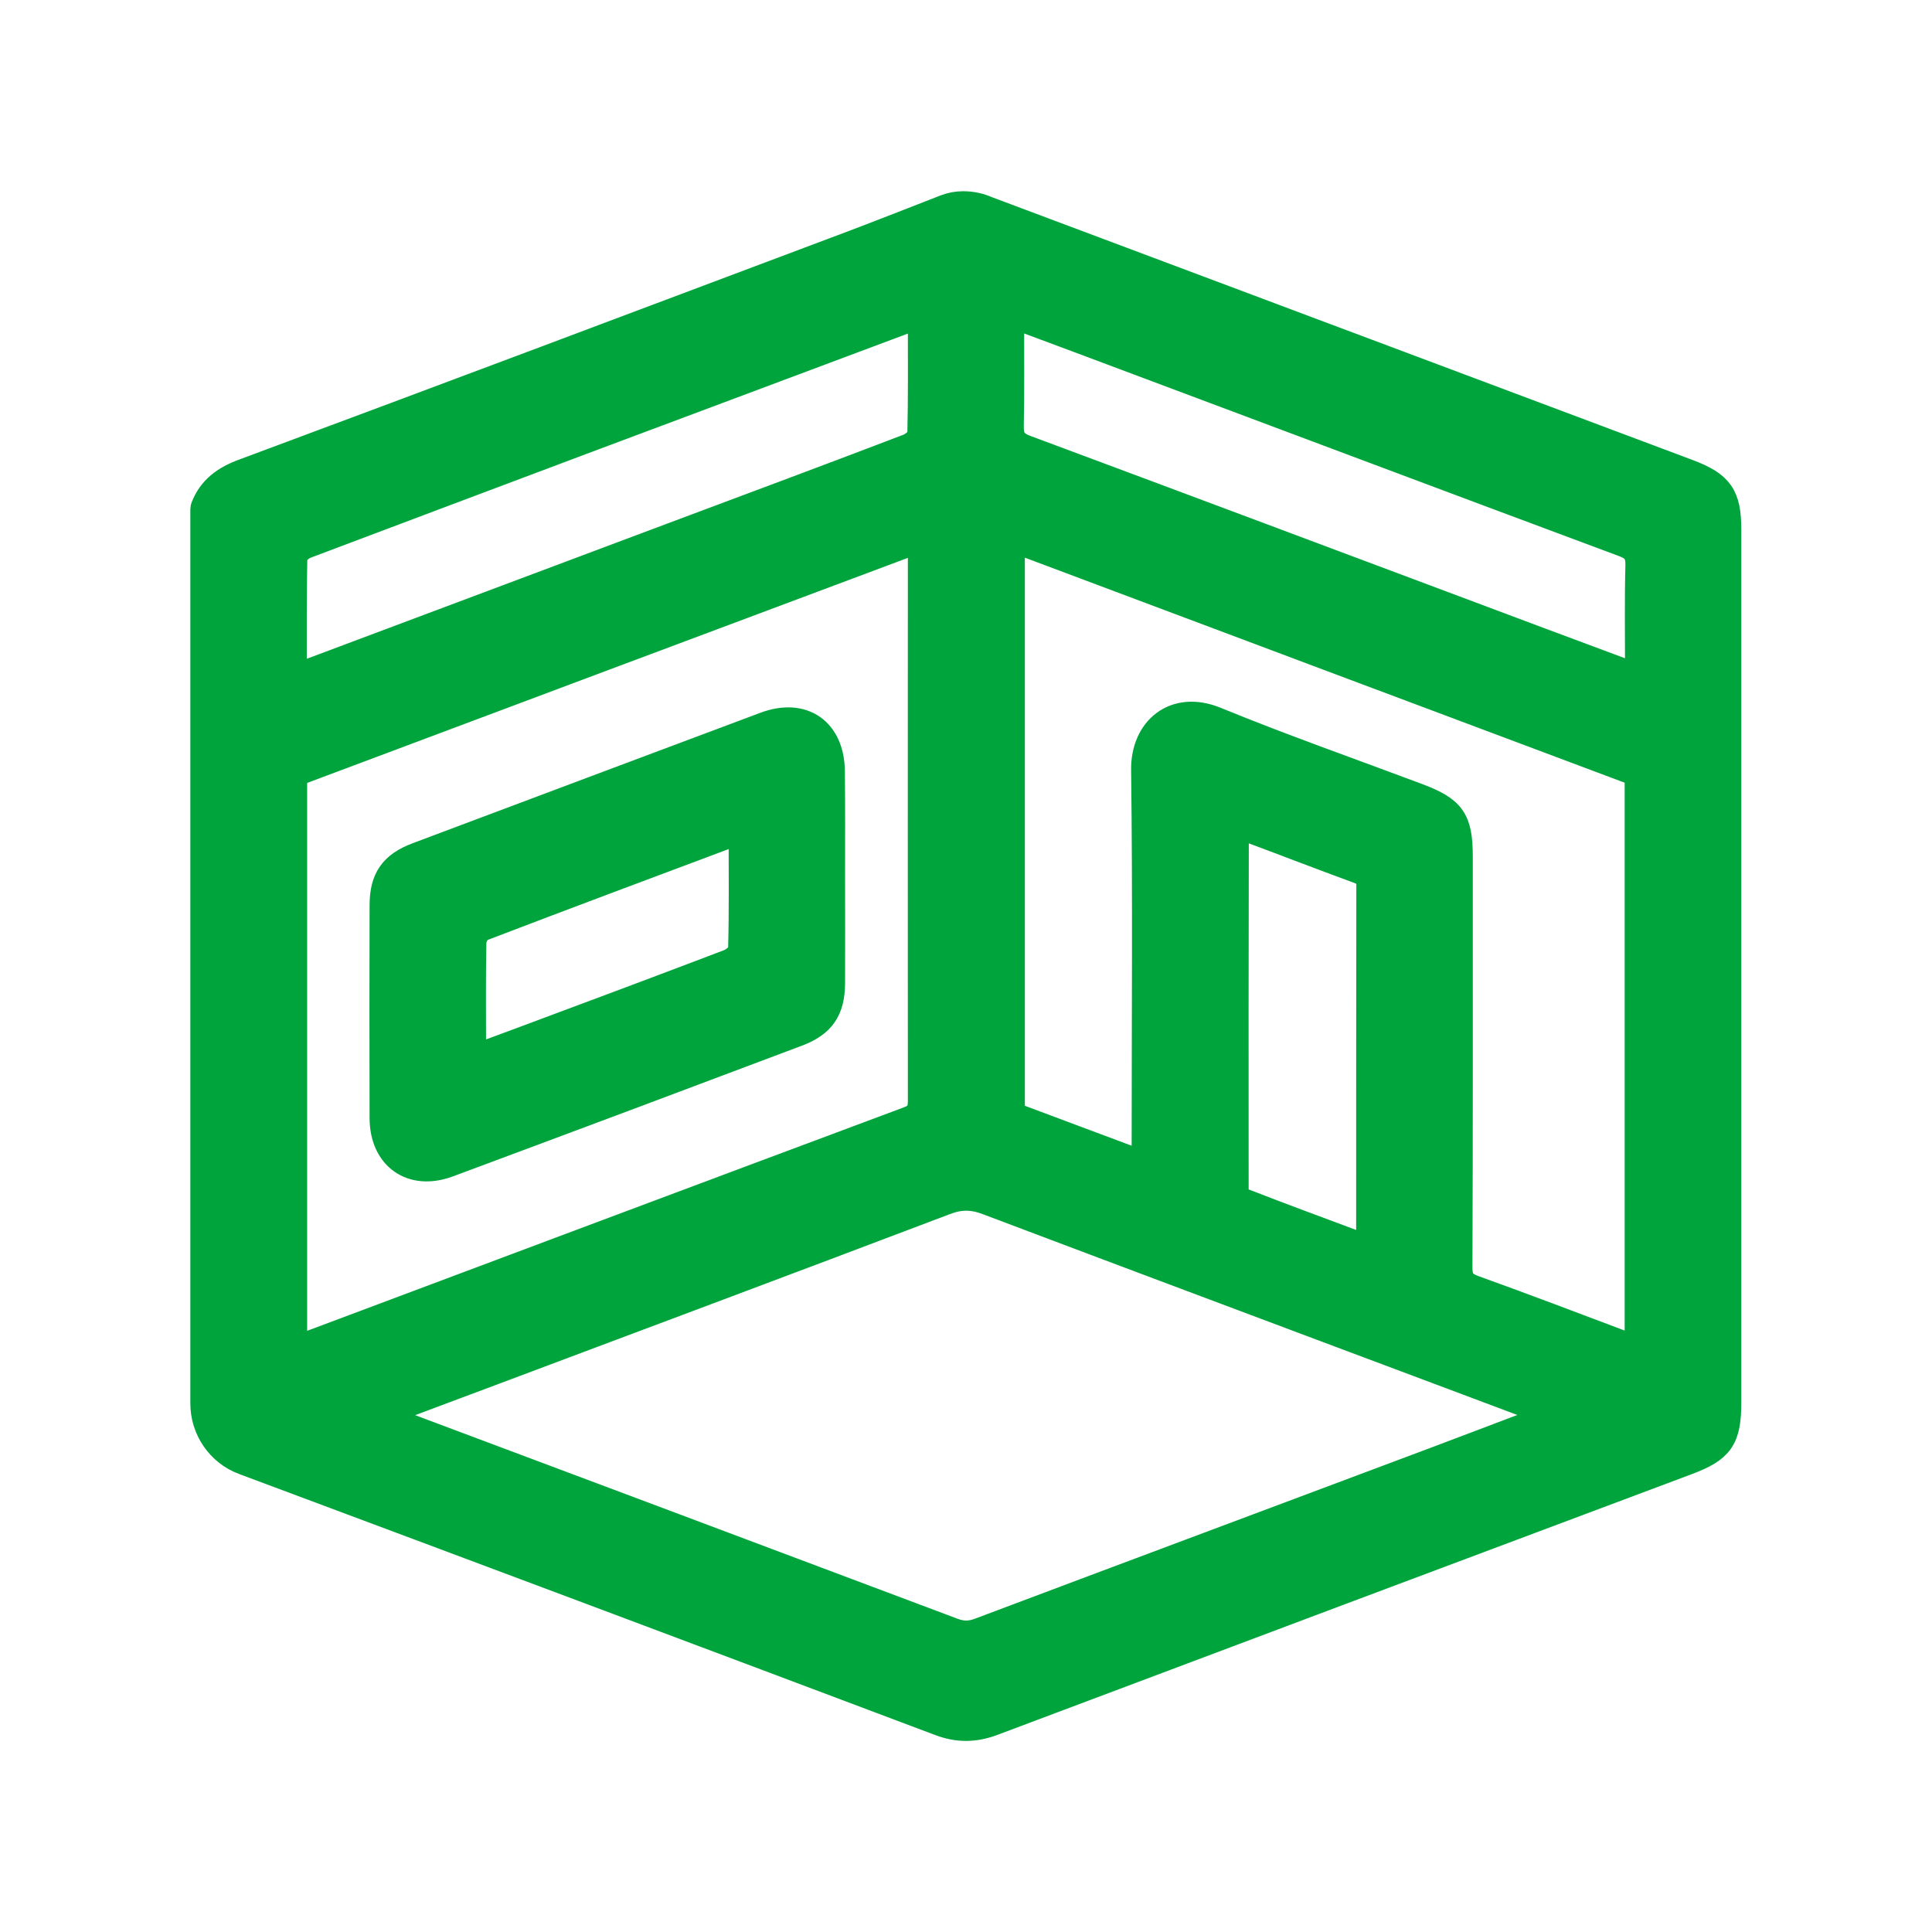
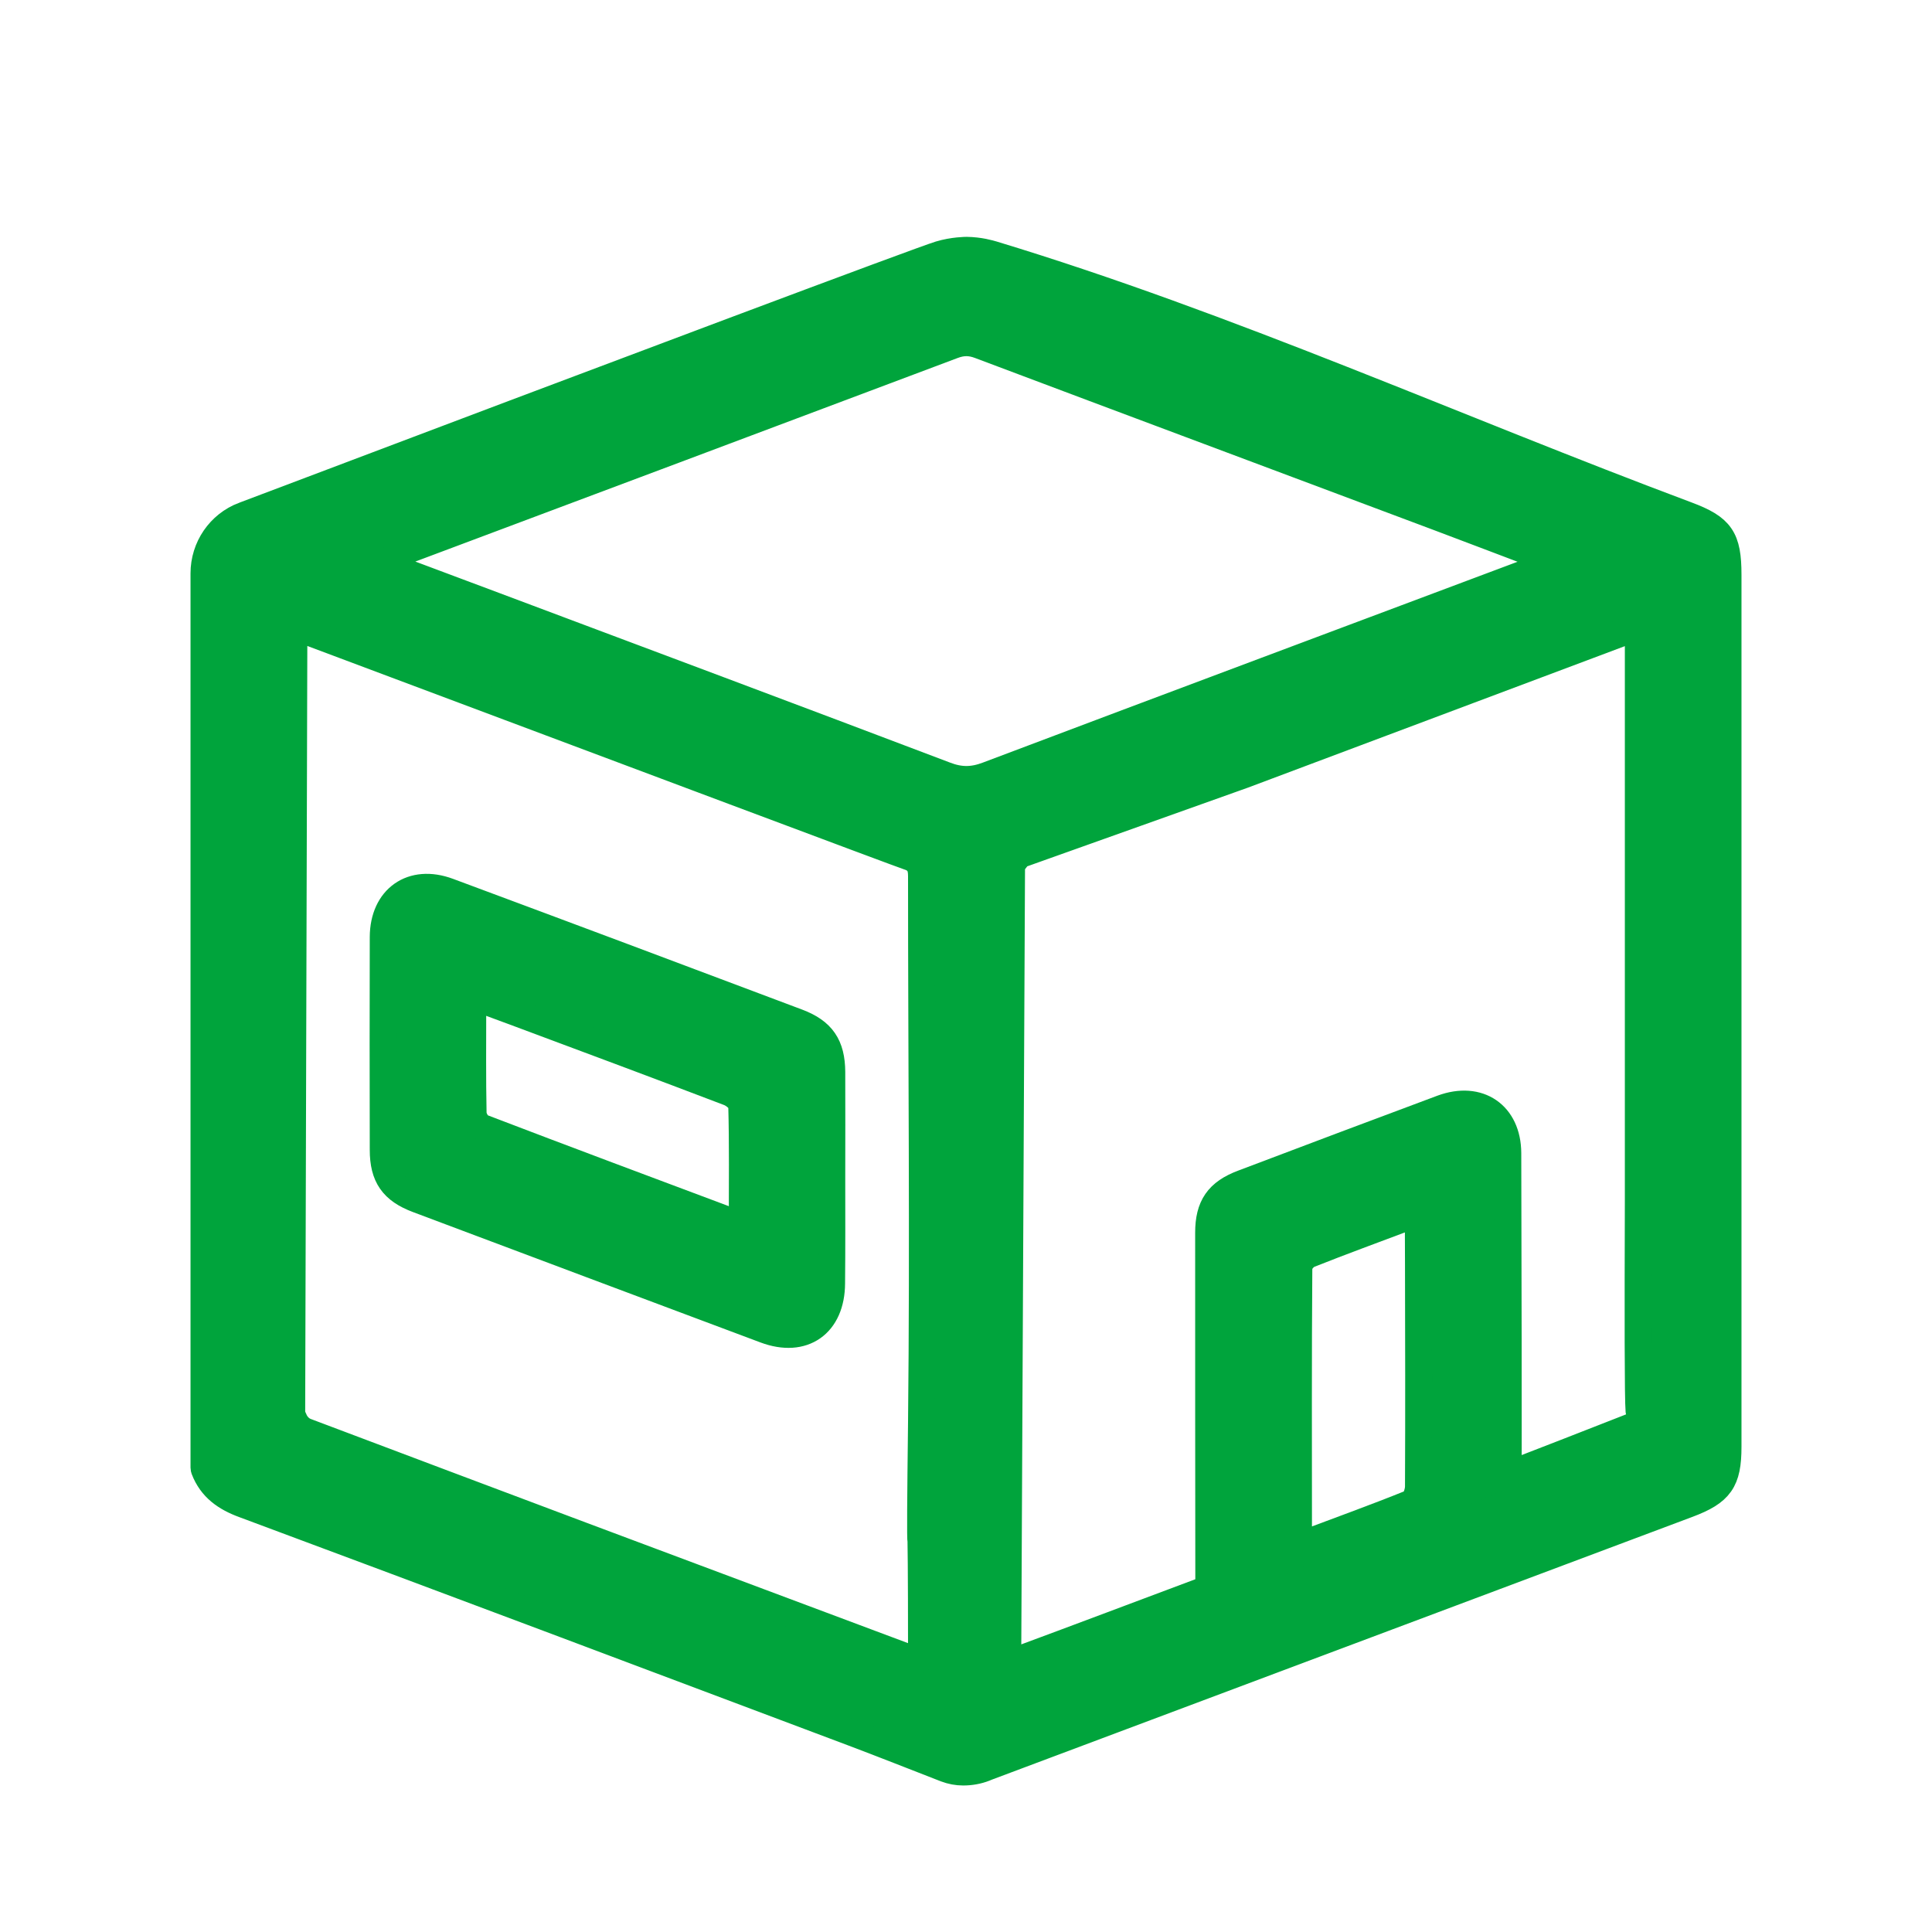
<svg xmlns="http://www.w3.org/2000/svg" version="1.1" id="Шар_1" x="0px" y="0px" viewBox="0 0 1080 1080" style="enable-background:new 0 0 1080 1080;" xml:space="preserve">
  <style type="text/css">
- 	.st0{fill:#00A43C;stroke:#00A43C;stroke-width:15;stroke-miterlimit:10;}
+ 	.st0{display:none;}
+ 	.st1{display:inline;fill:#00A43C;}
+ 	.st2{fill:#00A43C;stroke:#00A43C;stroke-width:15;stroke-miterlimit:10;}
</style>
+   <g class="st0">
+     <path class="st1" d="M749.3,40.3c28.4,7,52.9,20.1,70.8,44.1c28.4,38.2,29.9,89.4,3.7,129c-25.9,39.2-73.6,58.3-119.1,47.7   c-46.1-10.7-80.5-49.1-86.1-96.2c-6.7-55.8,28.2-107.1,82.7-121.8c3.1-0.8,6.1-1.9,9.2-2.9C723.5,40.3,736.4,40.3,749.3,40.3z" />
+     <path class="st1" d="M625.3,460.2C609,482,594.4,504.3,581,527.4c-10.7,18.5-20,37.7-28.4,57.3c-6.3,14.6-15.4,26.1-31.4,30.6   c-5.7,1.6-7.5,6.8-10,11.2C471,697,430.9,767.5,390.7,838c-22.4,39.3-44.7,78.7-67.3,117.9c-3.2,5.5-3.9,9.8-0.9,16   c9,18.5,4.8,38.5-9.7,51.3c-14.7,12.9-35.9,14.8-52.3,4.6c-16.6-10.4-23.9-29.6-18-49.9c1.9-6.6-0.2-9.2-5.5-12.1   c-14-7.5-27.7-15.3-41.5-23.2c-17.7-10.1-20.2-18.8-10.2-36.5c31.3-55.5,62.7-110.8,94.1-166.2c13.5-23.9,27-47.8,40.5-71.8   c9.7-17.2,19.5-19.9,36.6-10.3c20,11.2,40.1,22.3,59.9,33.8c5.8,3.4,8.9,2.9,12.2-3c14.7-26.6,29.6-53.1,44.5-79.5   c2.3-4,2.7-7.5-0.1-11.7c-9.9-14.8-9.4-30.3-2.7-46.2C494.7,493.3,528,440.8,566,391c24-31.4,49.6-61.3,77.5-89.2   c42.7-42.7,100.5-46.4,148.4-9.2c24.2,18.8,46.8,39.8,70.8,58.9c36.2,28.6,74.5,53.7,119.9,65.7c10.9,2.9,22.3,3.9,33.2,6.8   c20.3,5.4,34.5,26.6,32,46.3c-3,23.2-21.1,39.8-43.9,39.9c-12.6,0-25.1-2.5-37.4-4.6c-45.8-8-88.6-23.5-126.3-51.4   c-1.7-1.3-3.7-3.9-5.7-1.9c-1.2,1.2-1.1,4.3-0.9,6.4c2.1,24.8,4.6,49.5,6.5,74.3c1.7,21.9,4.7,43.7,5.1,65.7   c0.3,15.4-3.5,29.5-12,42.2c-3.9,5.8-3.4,10.3,0,15.9c57.3,94.4,105.6,193.4,150.7,294c16.2,36.1,0.8,71.8-35.4,81.8   c-25.9,7.1-52.3-5.4-64.9-31.6c-12.5-25.9-23.9-52.3-36.2-78.3c-30.4-63.8-62.1-126.7-98-187.4c-5.4-9.2-6-9.2-11.3,0.3   c-36.4,65.6-70,132.6-104.8,199c-12,22.9-24,45.8-36.7,68.3c-14.5,25.7-41,36.9-66.3,29.2c-33.4-10.2-50-47.2-33.7-78.9   c17.1-33.3,36.1-65.7,54.2-98.6c34.4-62.6,68.7-125.2,103.3-187.7c3.9-7,4.7-12.1-0.8-18.9c-10.2-12.8-13.4-28.5-14.8-44.4   c-4.1-47-8-93.9-12.1-140.9C626.4,462.1,626,461.6,625.3,460.2z M296.7,991.9c-0.2-7.8-6.8-14.1-14.5-13.8   c-7.8,0.3-13.7,6.9-13.4,14.9c0.3,7.5,6.3,13,14,13C290.9,1006,296.9,999.8,296.7,991.9z" />
+   </g>
  <g>
-     <path class="st0" d="M538.3,114.4L538.3,114.4c4.1,0,8.2,0.7,12,2.2l1.2,0.5c130.6,49,261.3,98,391.9,147   c18.1,6.8,22.5,13,22.5,32.1c0,162.5,0,325,0,487.5c0,20.5-4,26.3-23,33.4c-129.4,48.5-258.7,97-388,145.7   c-10.2,3.8-19.5,3.9-29.7,0c-129.5-48.8-259.1-97.4-388.8-145.8c-0.1,0-0.2-0.1-0.3-0.1c-13.4-5.1-22.2-18-22.2-32.4V284.6   c0-0.3,0.1-0.7,0.2-1c4-10.4,11.9-15.9,22.3-19.7c113.4-42.2,226.6-84.8,339.8-127.4c17.5-6.6,34.9-13.5,52.4-20.3   C531.8,115,535,114.4,538.3,114.4z M862.7,793.5c2.4-0.9,2.4-4.2,0-5.1l0,0C759.1,749.5,655.5,710.8,552,671.7   c-8.4-3.2-15.4-3.2-23.7,0c-83.8,31.8-167.8,63.2-251.7,94.7c-17.8,6.7-35.5,13.3-54.2,20.3c-4.1,1.5-4.1,7.3,0,8.8l0.1,0   c103.4,38.8,206.8,77.5,310.1,116.4c5.3,2,9.7,2,15,0c85.2-32.1,170.5-63.9,255.7-95.9C822.7,808.7,842.1,801.3,862.7,793.5z    M164.2,746.4c0,4.1,4,6.9,7.8,5.4l0.1,0c112-42,223.9-84,335.9-125.8c5.8-2.2,7-5.2,7-10.8C514.9,513.4,515,411.7,515,310   c0-1.6-0.1-3.3-0.2-5.1c-0.1-1.8-2-3.1-3.7-2.4C395.5,345.7,280.8,388.8,166,431.8c-1.1,0.4-1.8,1.4-1.8,2.5L164.2,746.4z    M914,431.7c-114.8-43-229.5-86.1-344.9-129.4c-1.8-0.7-3.7,0.6-3.7,2.6l0,316.6c0,1.1,0.7,2.1,1.8,2.5c22.7,8.5,45.5,17,69.2,25.9   c1.8,0.7,3.7-0.7,3.7-2.6c0-2.7,0-5,0-7.3c0-69.9,0.6-139.8-0.3-209.6c-0.3-22.5,16.9-37.1,39.7-27.8c37.1,15.2,75,28.5,112.6,42.6   c19.7,7.4,23.7,13,23.7,33.8c0,76.5,0.1,153.1-0.2,229.6c0,6.7,2,9.5,8.3,11.8c28.4,10.2,56.6,21,84.8,31.6l0.1,0   c3.4,1.3,6.9-1.2,6.9-4.8l0-313C915.7,433.1,915,432.1,914,431.7z M568.7,177c-1.8-0.7-3.7,0.7-3.7,2.6c0,20.1,0.2,39.3-0.2,58.5   c-0.1,6.7,1.7,10,8.3,12.5c96.2,35.8,192.3,71.9,288.4,107.9c16.6,6.2,33.3,12.4,50.7,18.9c1.8,0.7,3.7-0.7,3.7-2.6   c0-20.1-0.3-39.3,0.2-58.5c0.2-6.8-1.8-10-8.5-12.5c-95.4-35.5-190.7-71.4-286.1-107.1C604.2,190.2,586.8,183.7,568.7,177z    M164,374.9c0,1.9,1.8,3.2,3.6,2.6c2.6-0.9,5-1.6,7.3-2.5c67.4-25.3,134.7-50.5,202.1-75.8c43.5-16.3,87.1-32.5,130.5-49.1   c3-1.1,7.1-4.5,7.2-7c0.5-20.9,0.3-41.8,0.3-63.4c0-1.9-1.8-3.2-3.6-2.6c-1.7,0.6-3.2,1.1-4.8,1.7   c-60.4,22.6-120.7,45.2-181.1,67.8C274,266,222.4,285.3,170.9,304.8c-2.7,1-6.5,4.3-6.6,6.6C163.9,332.3,164,353.1,164,374.9z    M761.7,696.9c1.6,0.6,3.4-0.4,3.7-2.1c0.1-0.6,0.2-1.1,0.2-1.7c0-66.2,0-132.4,0.1-198.7c0-5-2.4-6.5-6.4-8   c-21-7.7-41.9-15.8-62.9-23.6c-1.7-0.6-3.6-0.7-5.3-1c-0.3,0.7-0.5,1-0.5,1.3c-0.1,67.6-0.2,135.2-0.1,202.8c0,2,2.3,5,4.3,5.8   C716.6,680.2,738.7,688.3,761.7,696.9z" />
-     <path class="st0" d="M464.9,490.6c0,19.7,0.1,39.4,0,59.1c-0.1,14.7-5.4,22.6-19.2,27.8c-65,24.5-130.1,48.9-195.2,73.1   c-20.2,7.5-36.3-3.8-36.4-25.5c-0.1-39.7-0.1-79.3,0-119c0-14.8,5.4-22.5,19.2-27.7c64.8-24.3,129.5-48.7,194.3-72.9   c21.3-8,37.1,3.2,37.2,26C465,451.2,464.9,470.9,464.9,490.6z M414.8,464.4c-2.1,0.5-3.2,0.6-4.2,1   c-47.2,17.7-94.4,35.3-141.4,53.3c-2.3,0.9-4.7,5.1-4.8,7.8c-0.4,19.7-0.2,39.4-0.2,59.1c0,1.8,0.5,3.5,0.9,5.9   c9-3.4,17.3-6.4,25.6-9.5c38.9-14.5,77.8-29,116.6-43.8c3-1.1,7.1-4.6,7.2-7.1C415.1,509.3,414.8,487.4,414.8,464.4z" />
+     <path class="st2" d="M465,658.3c0-19.7,0.1-39.4,0-59.1c-0.1-14.7-5.4-22.6-19.2-27.8c-65-24.5-130.1-48.9-195.2-73.1   c-20.2-7.5-36.3,3.8-36.4,25.5c-0.1,39.7-0.1,79.3,0,119c0,14.8,5.4,22.5,19.2,27.7c64.8,24.3,129.5,48.7,194.3,72.9   c21.3,8,37.1-3.2,37.2-26C465.1,697.7,465,678,465,658.3z M414.9,684.5c-2.1-0.5-3.2-0.6-4.2-1c-47.2-17.7-94.4-35.3-141.4-53.3   c-2.3-0.9-4.7-5.1-4.8-7.8c-0.4-19.7-0.2-39.4-0.2-59.1c0-1.8,0.5-3.5,0.9-5.9c9,3.4,17.3,6.4,25.6,9.5   c38.9,14.5,77.8,29,116.6,43.8c3,1.1,7.1,4.6,7.2,7.1C415.2,639.6,414.9,661.5,414.9,684.5z" />
+     <path class="st2" d="M768.5,901.6c18.4-6.9,36.9-13.8,55.3-20.8c13.7-5.3,19.3-13,19.3-27.8c0.1-69.5,0-139-0.2-208.4   c-0.1-21.5-16.3-32.6-36.7-25.1c-37.2,13.9-74.3,27.8-111.4,41.9c-13.9,5.2-19.2,13-19.2,27.7c0,69.2,0,138.4,0.1,207.5   c0,22.8,16,33.6,37.4,25.7C731.7,915.6,750.1,908.5,768.5,901.6z M726.4,863.9c-0.3-2.1-0.6-3.2-0.5-4.3   c0-50.4-0.2-100.8,0.2-151.1c0-2.5,3.1-6.2,5.6-7.2c18.3-7.3,36.8-14,55.3-21c1.7-0.6,3.5-0.8,5.8-1.2c0,9.6,0.1,18.4,0.1,27.3   c0.1,41.5,0.2,83,0,124.6c0,3.2-1.8,8.3-4.1,9.2C768.5,848.4,747.9,855.8,726.4,863.9z" />
+     <path class="st2" d="M943,287.9c-129.4-48.4-255.8-105.6-388-145.7c-1.8-0.5-7.3-2.2-14.7-2.3c0,0-7.4,0-15,2.3   c-11.1,3.4-170.8,63.3-388.8,145.8c-0.1,0-0.2,0.1-0.3,0.1c-13.4,5.1-22.2,18-22.2,32.4v499.9c0,0.3,0.1,0.7,0.2,1   c4,10.4,11.9,15.9,22.3,19.7c113.4,42.2,226.6,84.8,339.8,127.4c17.5,6.6,34.9,13.5,52.4,20.3c3.2,1.2,6.4,1.8,9.7,1.8   c4.1,0,8.2-0.7,12-2.2l1.2-0.5c130.6-49,261.3-98,391.9-147c18.1-6.8,22.5-13,22.5-32.1V321.3C966,300.8,962,295,943,287.9z    M515.1,795c-0.5,43.3-0.7,64.9-0.3,66.9c0,0,0.3,11.8,0.3,63.4c0,1.9-1.8,3.2-3.6,2.6c-1.7-0.6-3.2-1.1-4.8-1.7   C446.3,903.6,386,881,325.6,858.4C274.1,839,222.5,819.7,171,800.2c-4.9-1.9-6.6-6.6-6.6-6.6c-0.8-1.6-1.2-3-1.3-3.9   c0.4-143.7,0.8-287.4,1.2-431.1c0-4.1,4-6.9,7.8-5.4C363.6,425,502.4,477.1,508.1,479c0.7,0.2,3.6,1.1,5.4,3.8c1.2,1.8,1.6,4,1.6,7   C515.1,591.5,516.2,693.2,515.1,795z M528.4,433.3c-83.8-31.8-167.8-63.2-251.7-94.7c-17.8-6.7-35.5-13.3-54.2-20.3   c-4.1-1.5-4.1-7.3,0-8.8h0.1C326,270.7,429.4,232,532.7,193.1c5.3-2,9.7-2,15,0c85.2,32.1,170.5,63.9,255.7,95.9   c19.4,7.3,38.8,14.7,59.4,22.5c2.4,0.9,2.4,4.2,0,5.1c-103.6,38.9-207.2,77.6-310.7,116.7C543.7,436.5,536.7,436.5,528.4,433.3z    M914.6,796.5c-102.3,40.2-197.6,76.1-293,111.8c-17.3,6.5-34.7,13-52.8,19.7c-2.4,0.9-3.7-2.6-3.7-2.6c-1.2-1.5-1.6-3.2-1.7-4.2   c0.7-145.9,1.4-291.8,2.1-437.7c0-1.4,1.8-2.5,1.8-2.5c0.9-1.2,1.7-2.2,2.5-3.1c41.7-14.9,83.4-29.7,125.1-44.6   c71.3-26.8,142.6-53.5,213.9-80.3h0.1c3.4-1.3,6.9,1.2,6.9,4.8v313c-0.2,64.4-0.2,110.8,0.4,117.9   C916.3,789.6,918.1,795.1,914.6,796.5z" />
  </g>
</svg>
